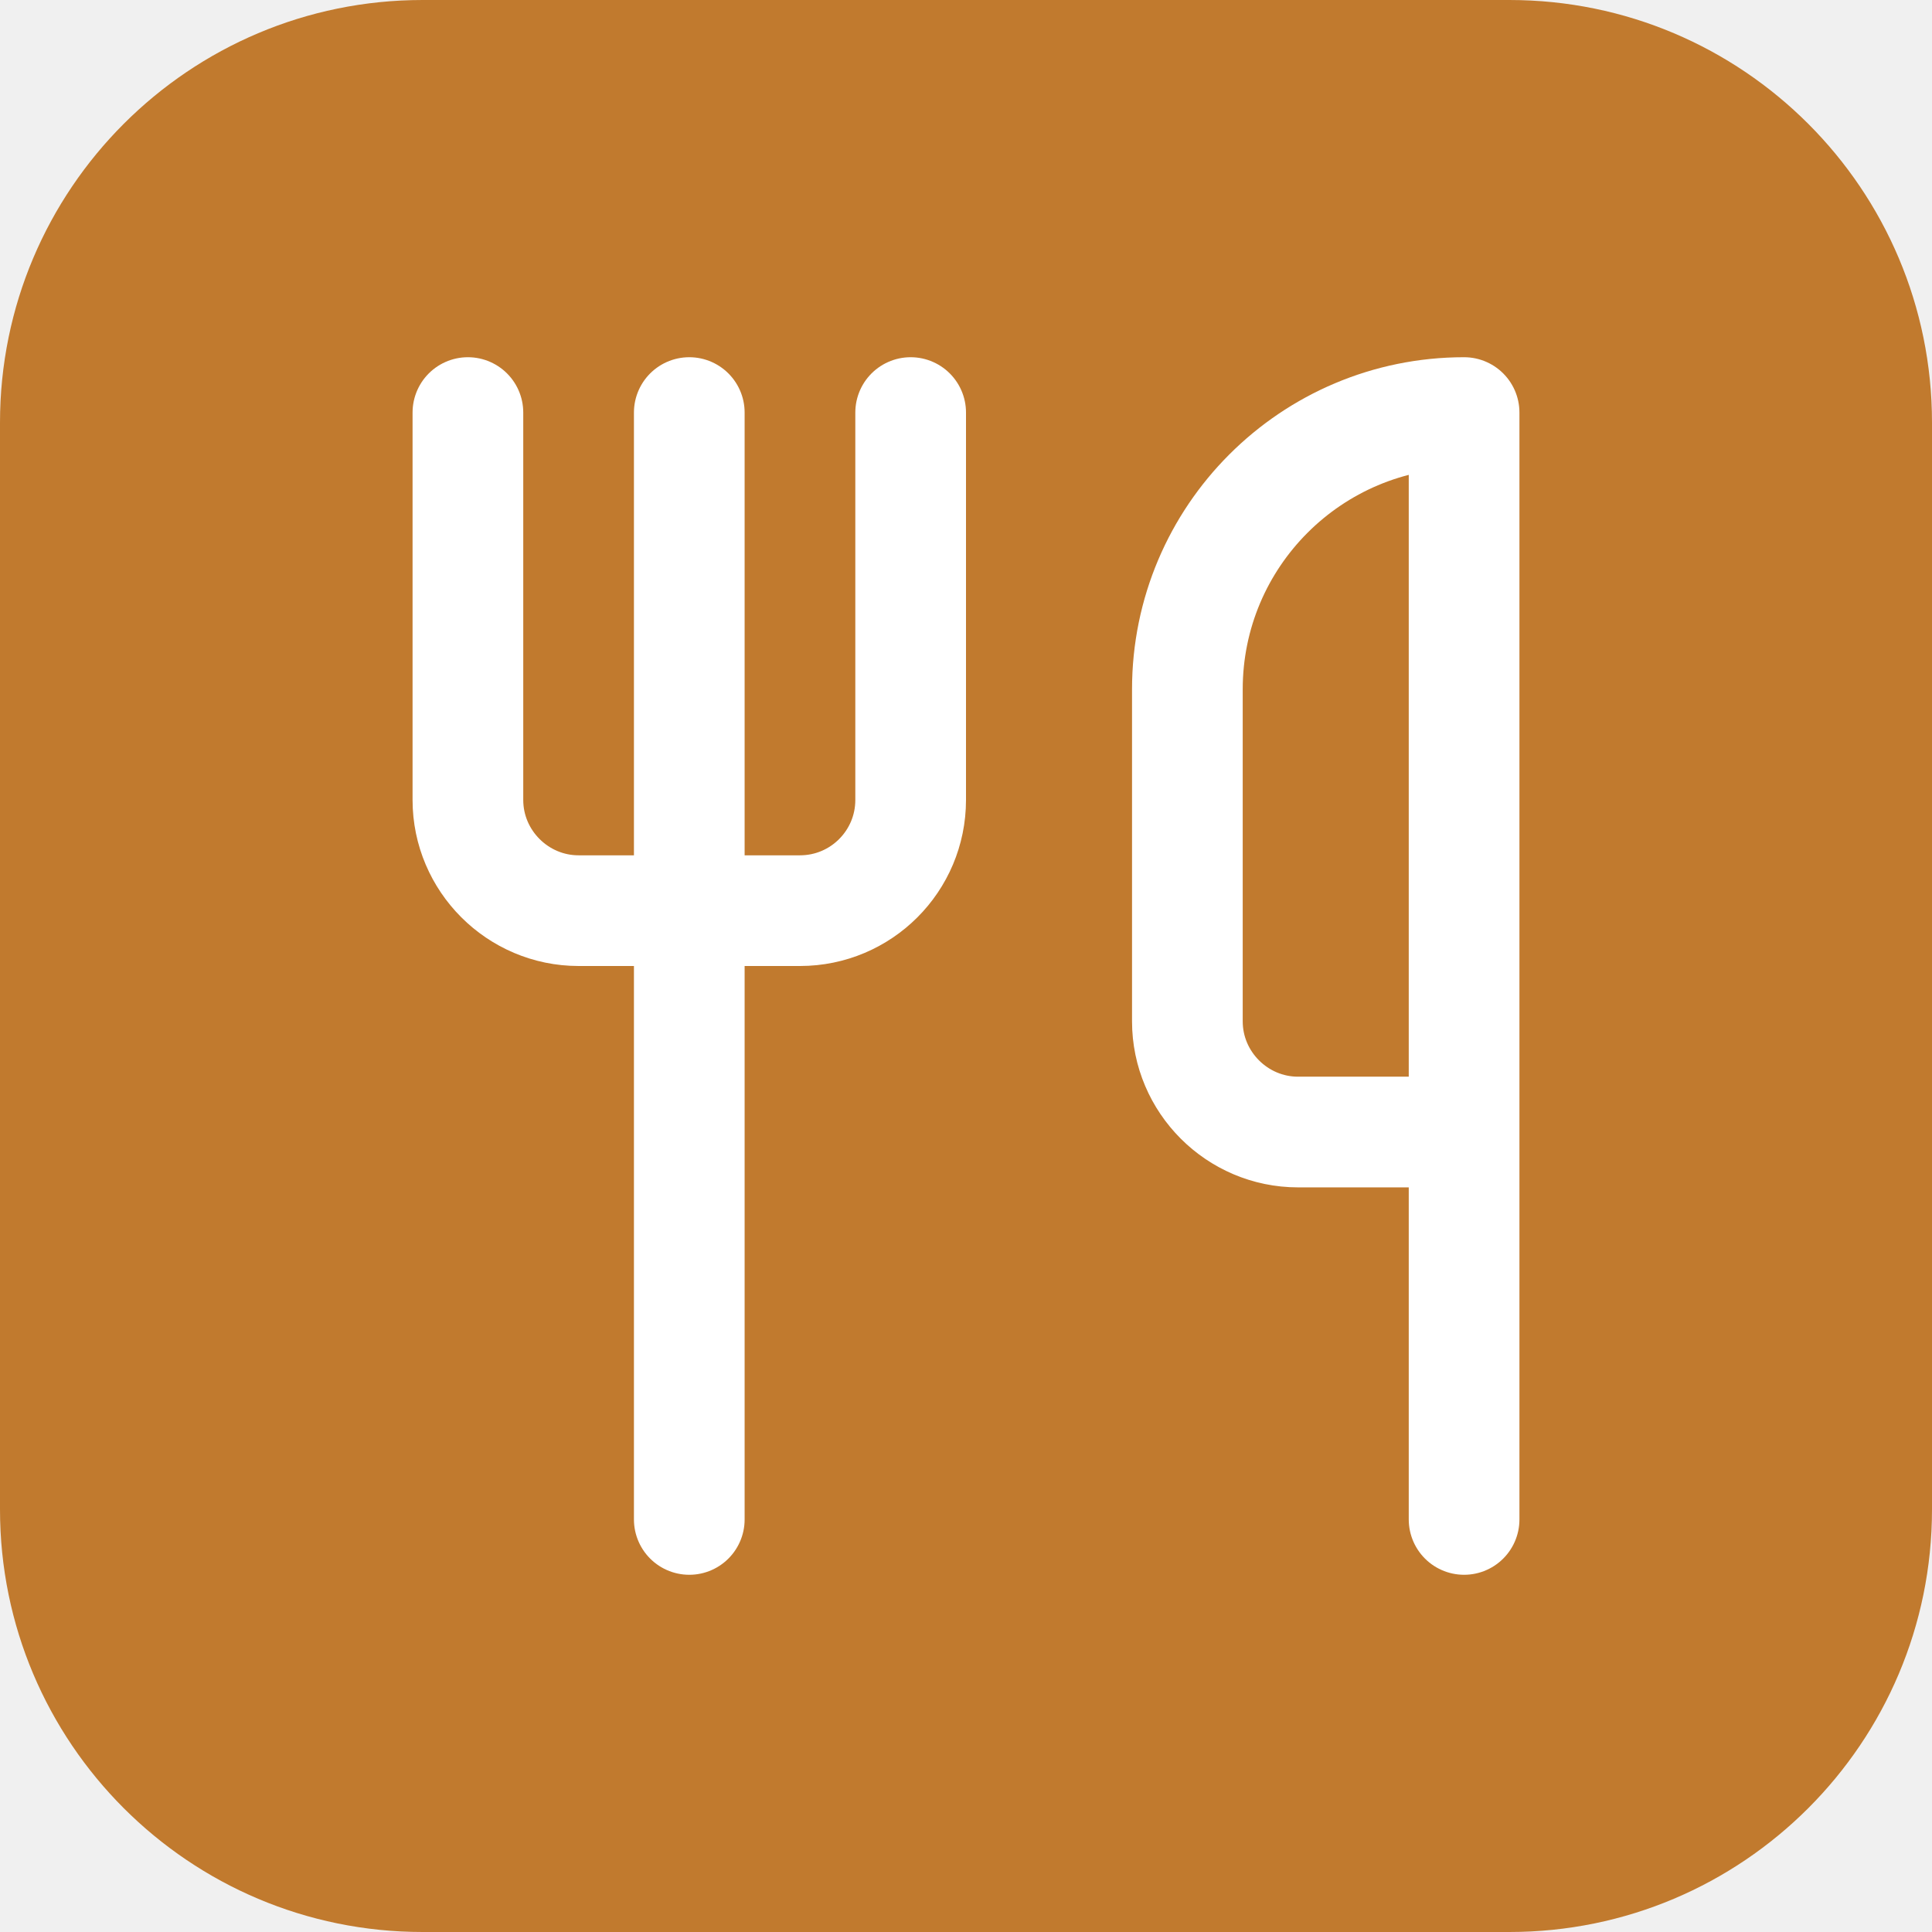
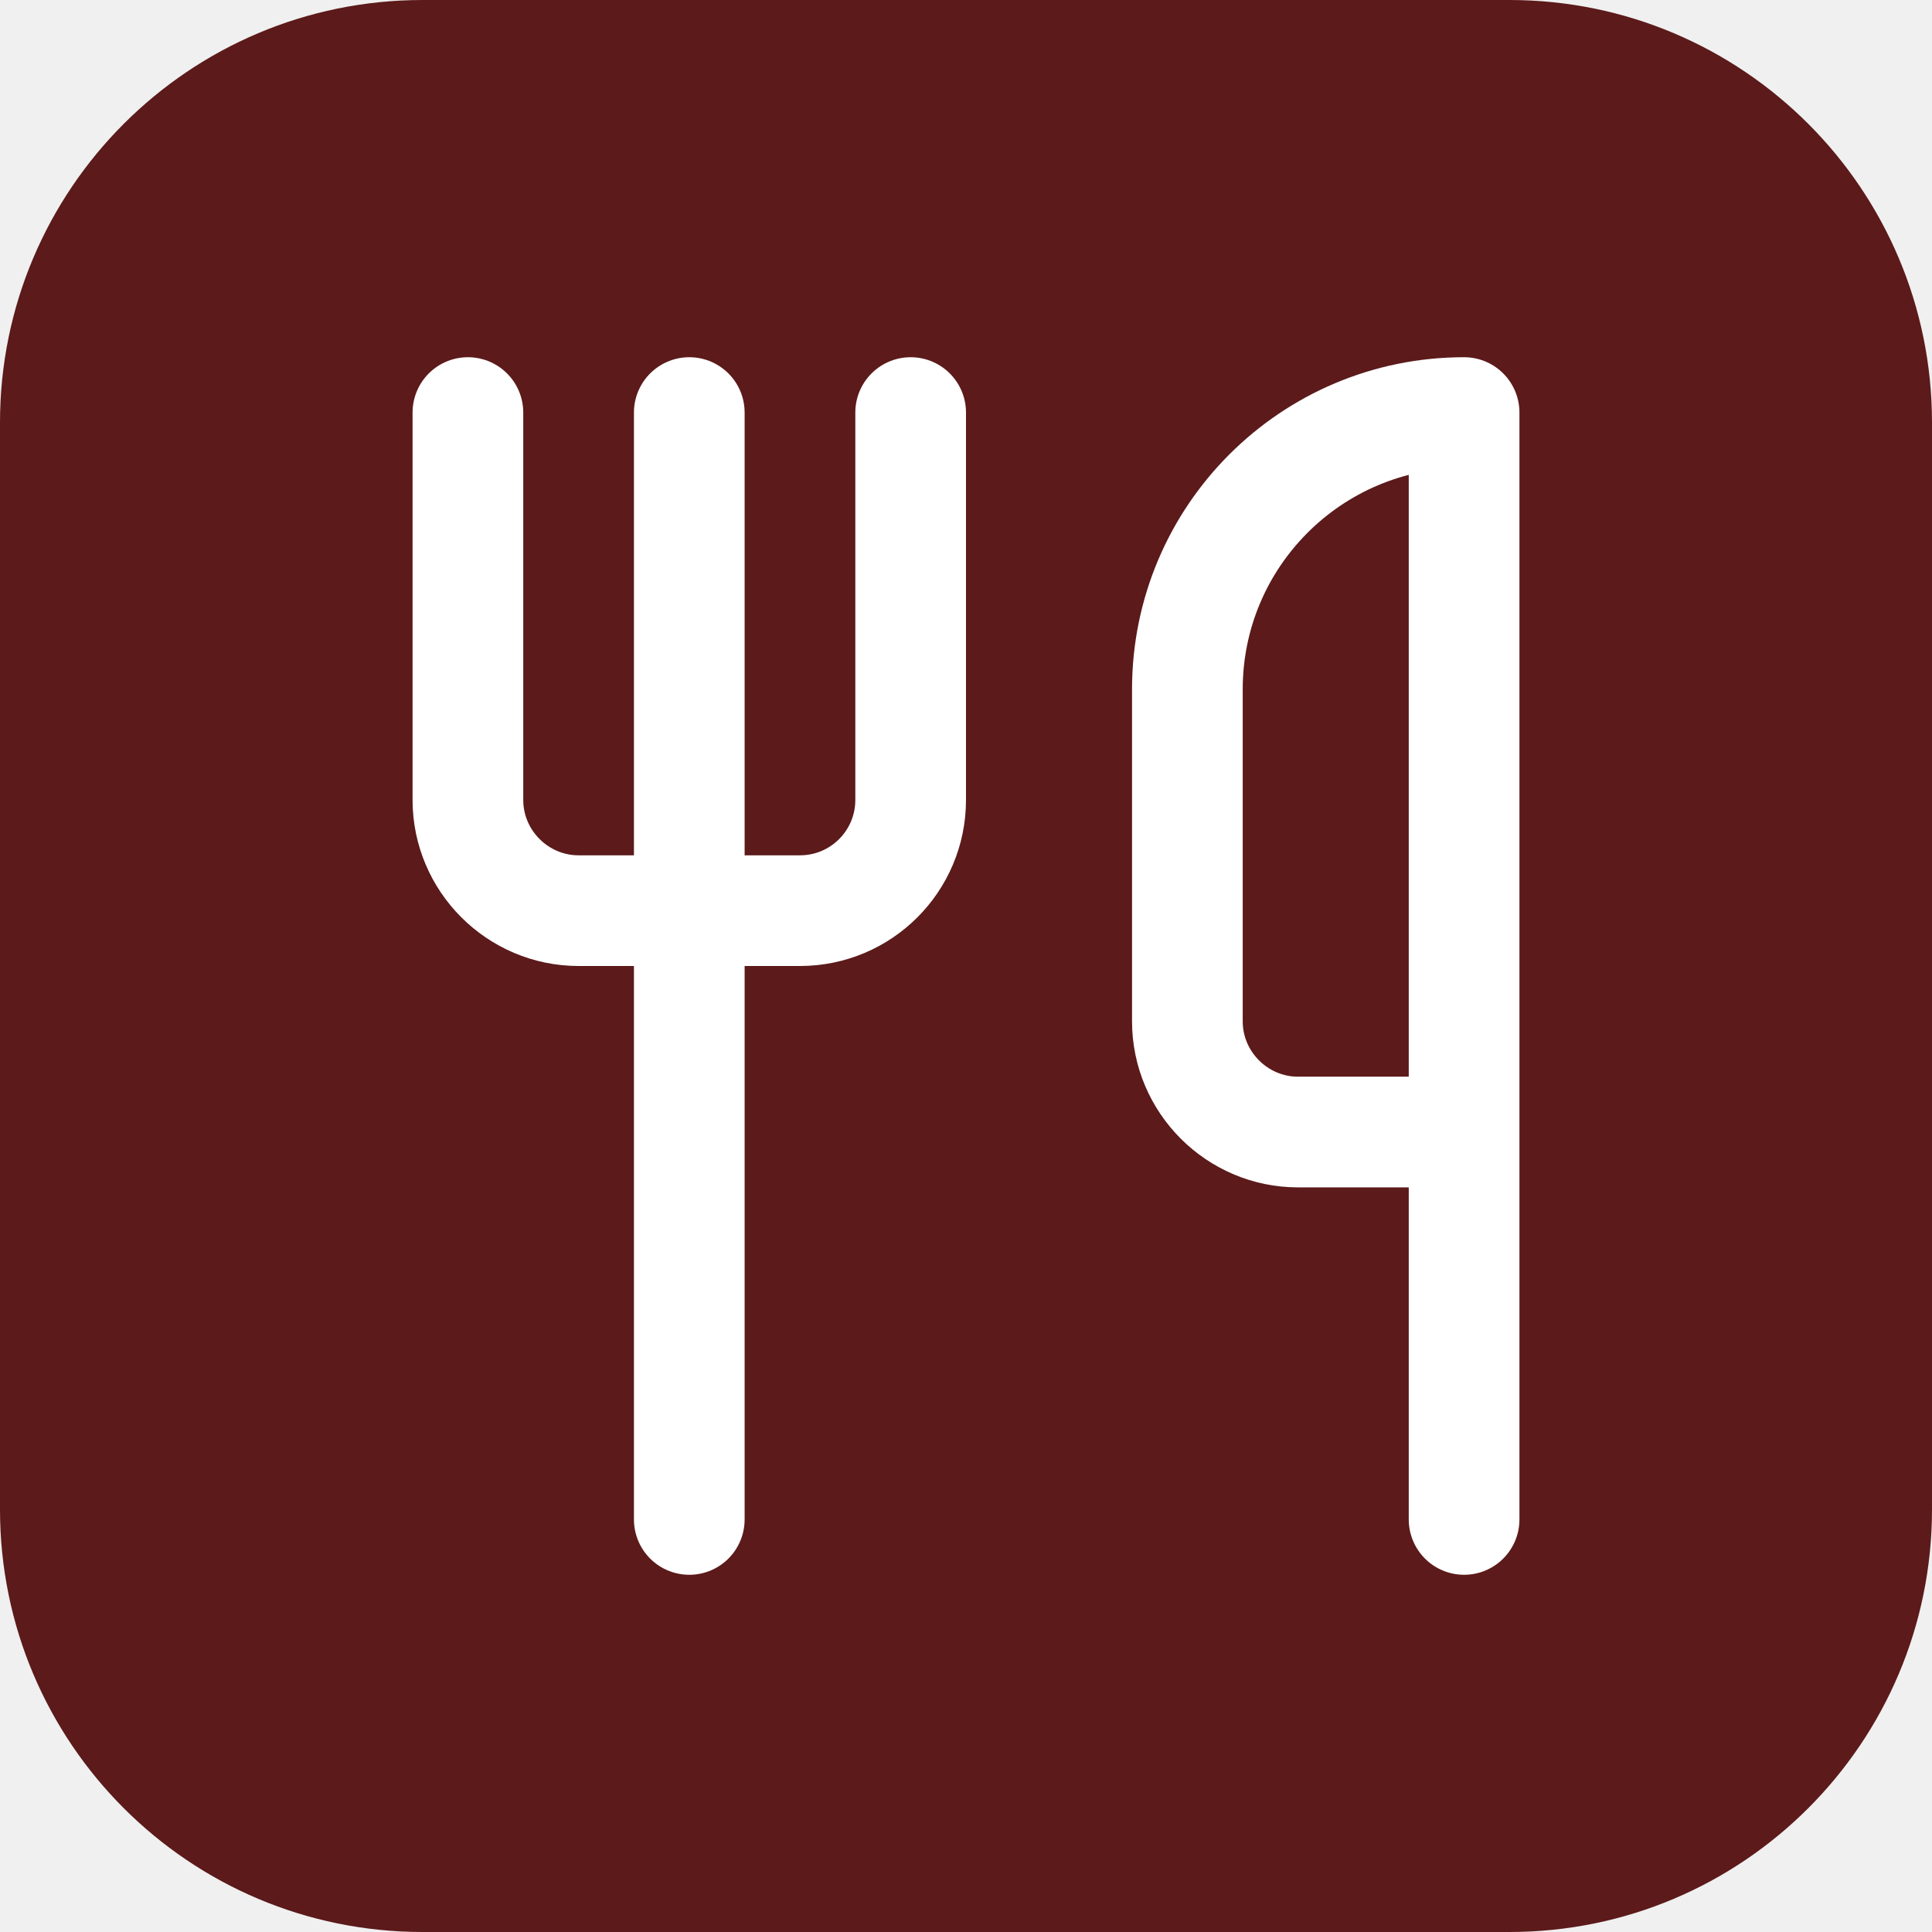
<svg xmlns="http://www.w3.org/2000/svg" width="512" height="512" viewBox="0 0 512 512">
-   <rect width="512" height="512" rx="112" fill="#c17a2e" />
+   <rect width="512" height="512" rx="112" fill="#5c1a1a" />
  <svg x="80" y="56" width="352" height="400" viewBox="0 0 24 24">
    <path d="M3 2v7c0 1.1.9 2 2 2h4a2 2 0 0 0 2-2V2" stroke="white" stroke-width="2" stroke-linecap="round" stroke-linejoin="round" fill="none" />
    <path d="M7 2v20" stroke="white" stroke-width="2" stroke-linecap="round" stroke-linejoin="round" fill="none" />
    <path d="M21 15V2a5 5 0 0 0-5 5v6c0 1.1.9 2 2 2h3Zm0 0v7" stroke="white" stroke-width="2" stroke-linecap="round" stroke-linejoin="round" fill="none" />
  </svg>
</svg>
